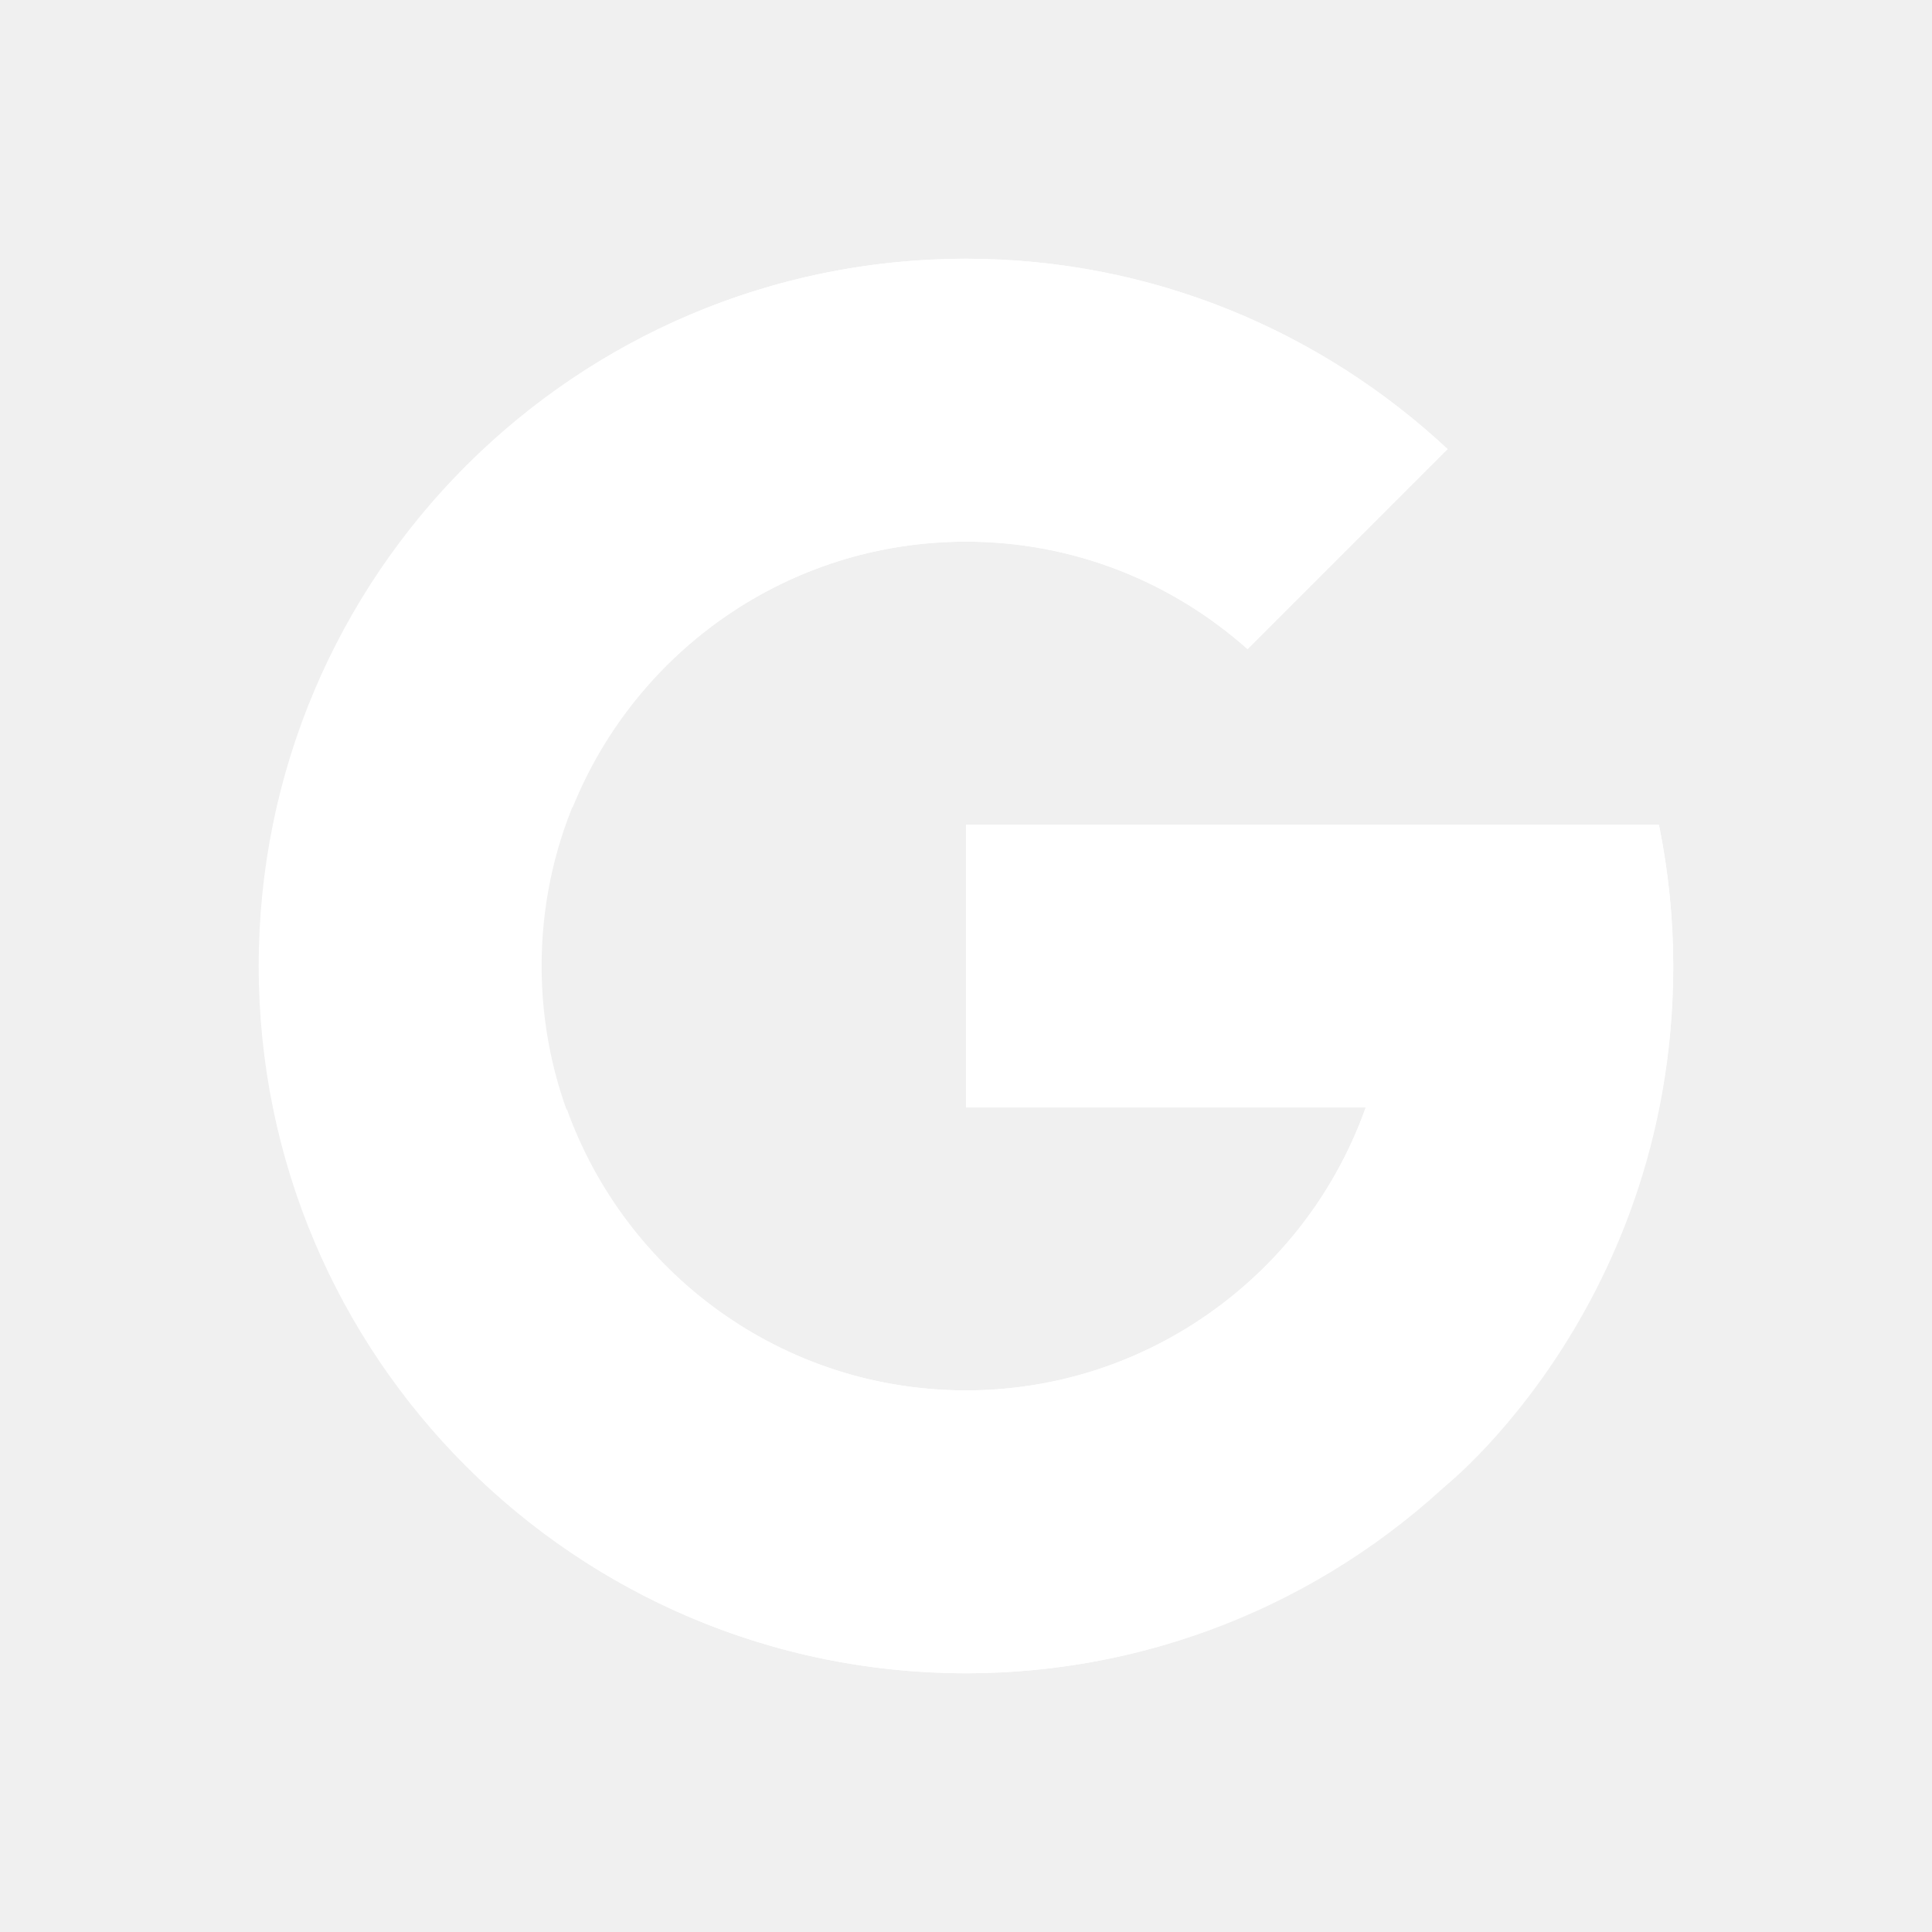
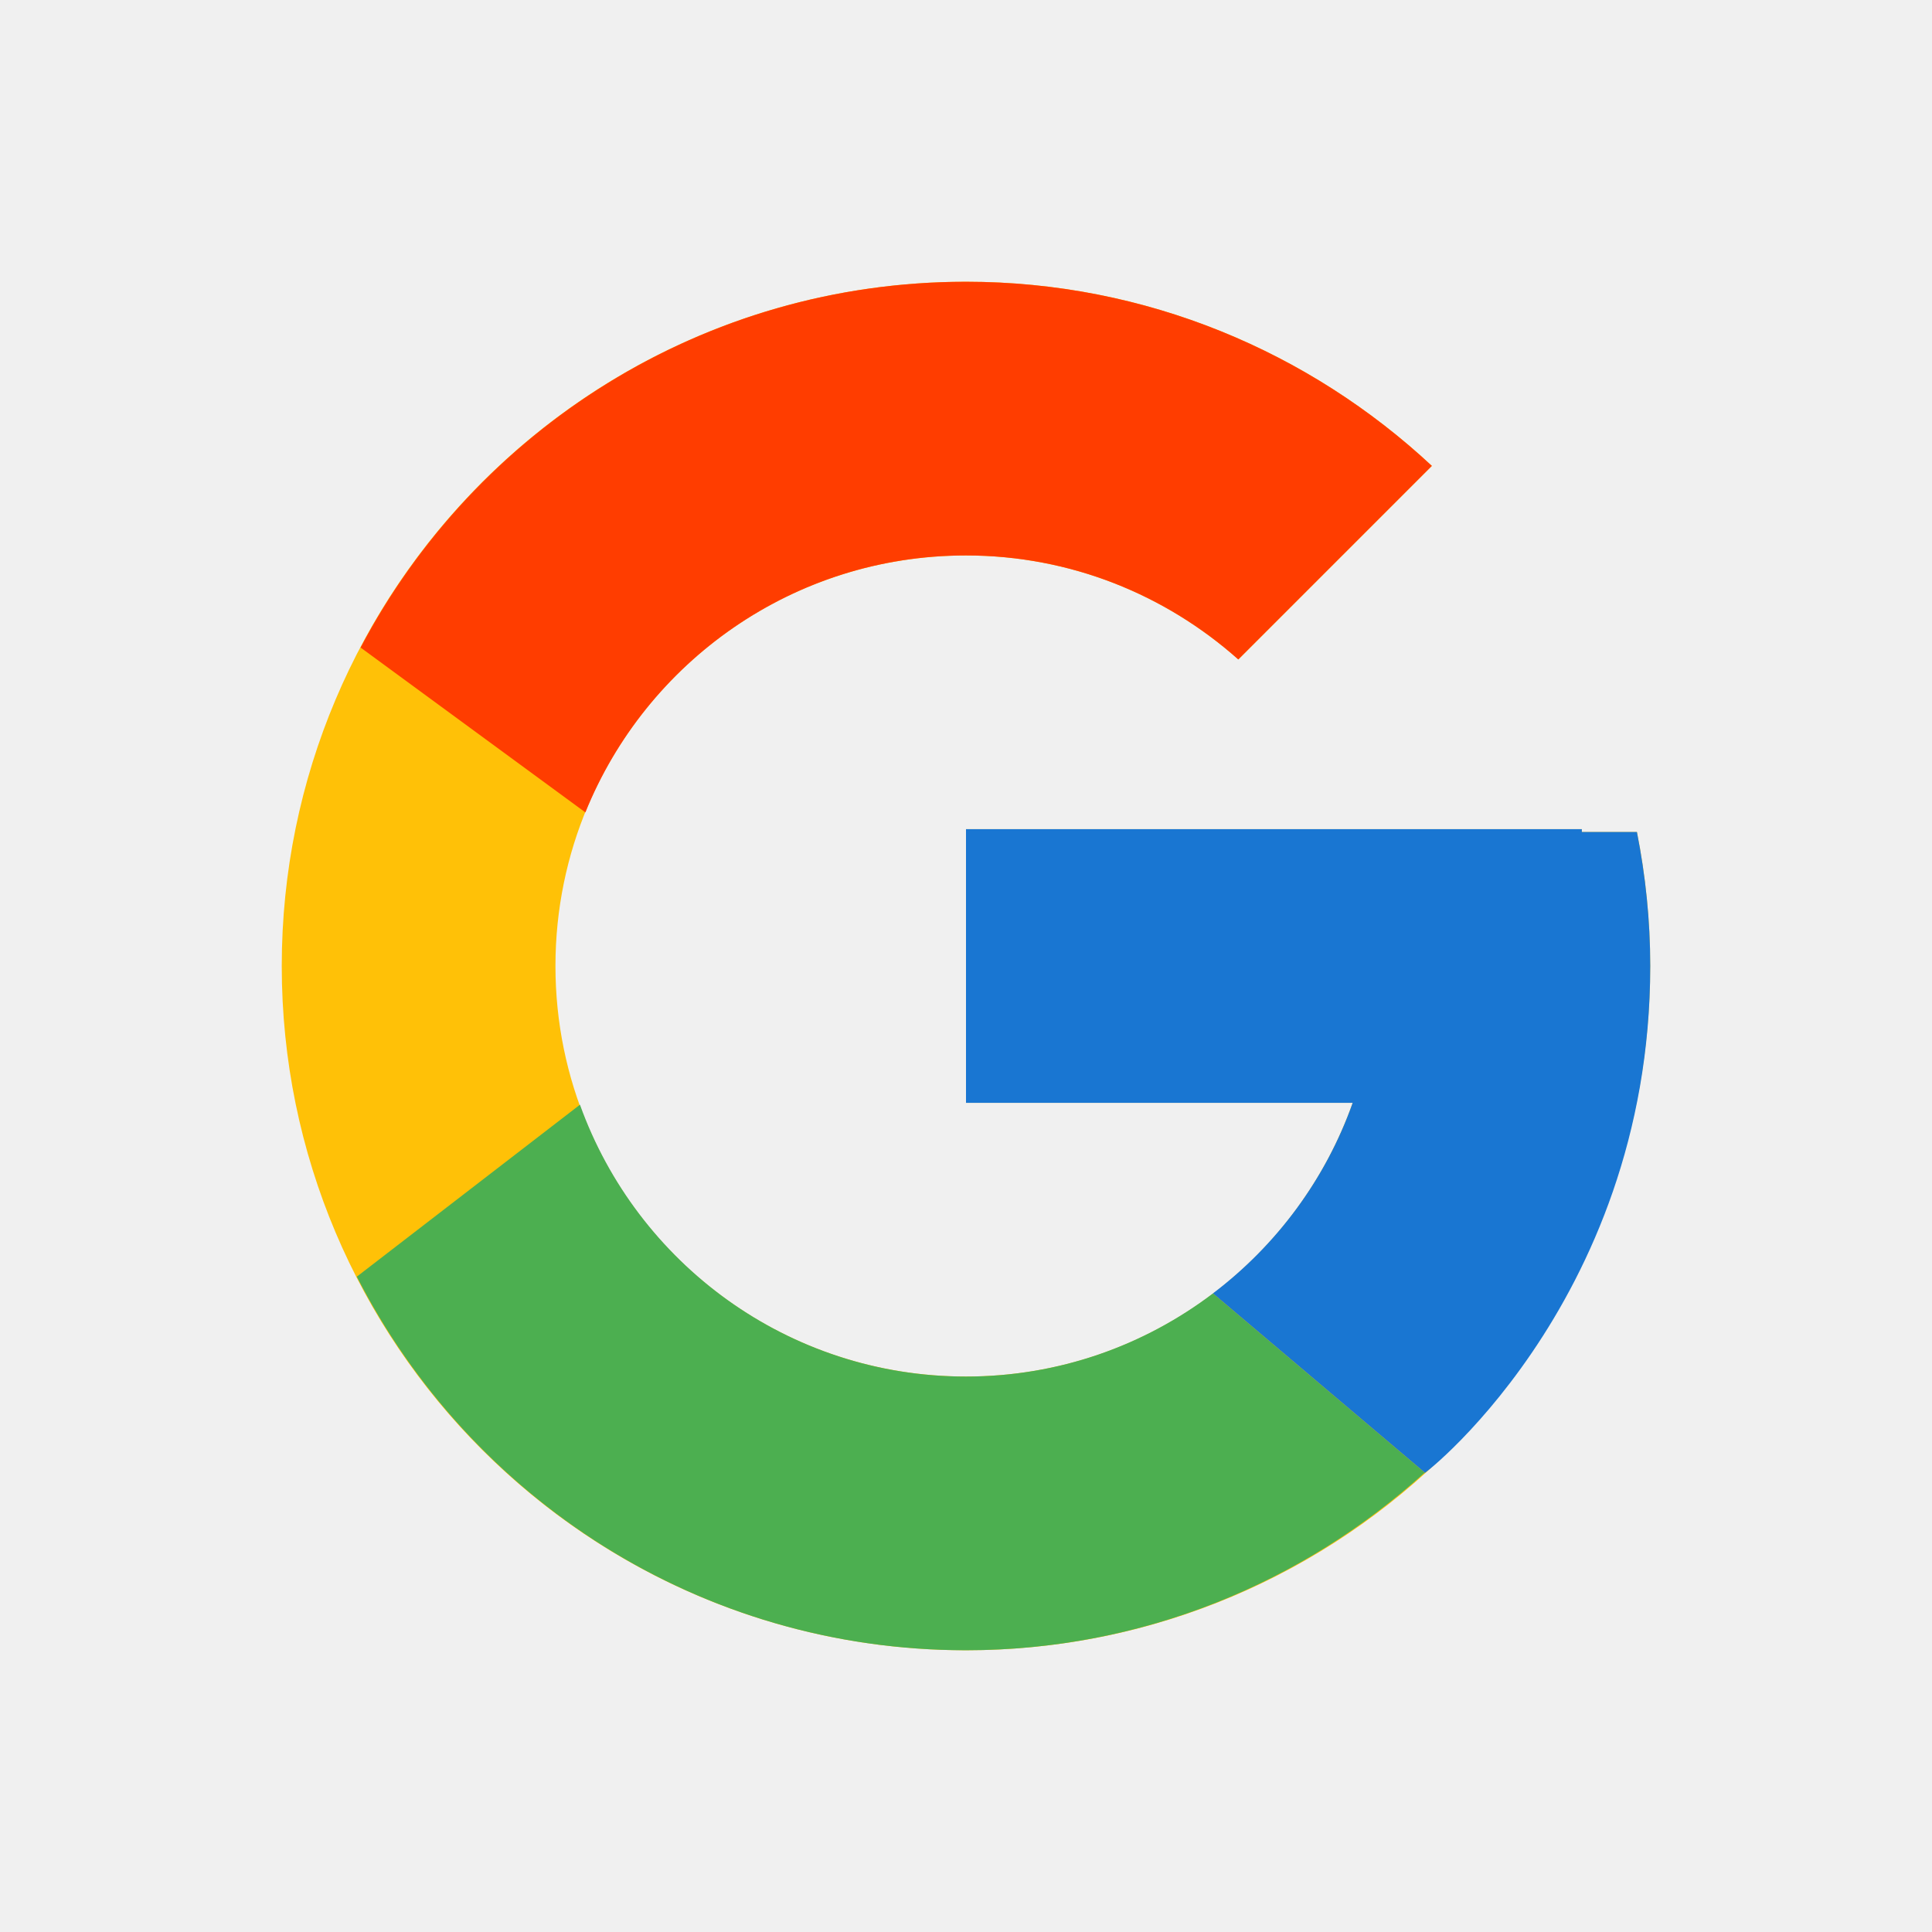
- <svg xmlns="http://www.w3.org/2000/svg" width="50" height="50" viewBox="0 0 50 50" fill="none">
-   <path d="M42.947 21.416H41.473V21.34H24.999V28.661H35.344C33.834 32.923 29.779 35.983 24.999 35.983C18.934 35.983 14.017 31.066 14.017 25C14.017 18.936 18.934 14.018 24.999 14.018C27.799 14.018 30.346 15.074 32.285 16.799L37.462 11.622C34.193 8.575 29.82 6.697 24.999 6.697C14.891 6.697 6.695 14.892 6.695 25C6.695 35.109 14.891 43.304 24.999 43.304C35.108 43.304 43.303 35.109 43.303 25C43.303 23.773 43.177 22.575 42.947 21.416Z" fill="white" />
-   <path d="M8.809 16.481L14.822 20.891C16.45 16.862 20.39 14.018 25.002 14.018C27.802 14.018 30.349 15.074 32.288 16.799L37.465 11.622C34.196 8.575 29.823 6.696 25.002 6.696C17.971 6.696 11.874 10.665 8.809 16.481Z" fill="white" />
-   <path d="M24.998 43.304C29.726 43.304 34.022 41.495 37.27 38.553L31.605 33.759C29.767 35.151 27.483 35.983 24.998 35.983C20.237 35.983 16.195 32.947 14.672 28.71L8.703 33.309C11.732 39.237 17.884 43.304 24.998 43.304Z" fill="white" />
-   <path d="M42.948 21.416L42.933 21.34H41.474H25V28.661H35.344C34.62 30.708 33.303 32.474 31.604 33.76C31.605 33.759 31.606 33.759 31.607 33.758L37.272 38.552C36.871 38.916 43.304 34.152 43.304 25C43.304 23.773 43.178 22.575 42.948 21.416Z" fill="white" />
+ <svg xmlns="http://www.w3.org/2000/svg" width="48" height="48" viewBox="0 0 48 48" fill="none">
+   <path d="M40.669 20.671H39.3V20.6H24V27.4H33.607C32.206 31.359 28.439 34.2 24 34.2C18.367 34.2 13.8 29.633 13.8 24C13.8 18.367 18.367 13.8 24 13.8C26.6 13.8 28.965 14.781 30.767 16.384L35.575 11.575C32.539 8.746 28.477 7 24 7C14.612 7 7 14.612 7 24C7 33.388 14.612 41 24 41C33.388 41 40.999 33.388 40.999 24C40.999 22.86 40.882 21.748 40.669 20.671Z" fill="#FFC107" />
+   <path d="M8.959 16.088L14.544 20.184C16.055 16.442 19.716 13.8 23.999 13.8C26.599 13.8 28.964 14.781 30.765 16.384L35.574 11.575C32.538 8.746 28.476 7 23.999 7C17.469 7 11.806 10.687 8.959 16.088Z" fill="#FF3D00" />
+   <path d="M23.999 41C28.39 41 32.38 39.32 35.397 36.587L30.135 32.135C28.428 33.428 26.307 34.2 23.999 34.2C19.578 34.2 15.823 31.381 14.409 27.446L8.865 31.718C11.679 37.223 17.392 41 23.999 41Z" fill="#4CAF50" />
+   <path d="M40.669 20.671H39.3V20.6H24V27.4H33.607C32.934 29.301 31.711 30.941 30.134 32.135C30.134 32.134 30.135 32.134 30.136 32.134L35.398 36.586C35.025 36.924 41 32.5 41 24C41 22.86 40.882 21.748 40.669 20.671Z" fill="#1976D2" />
</svg>
